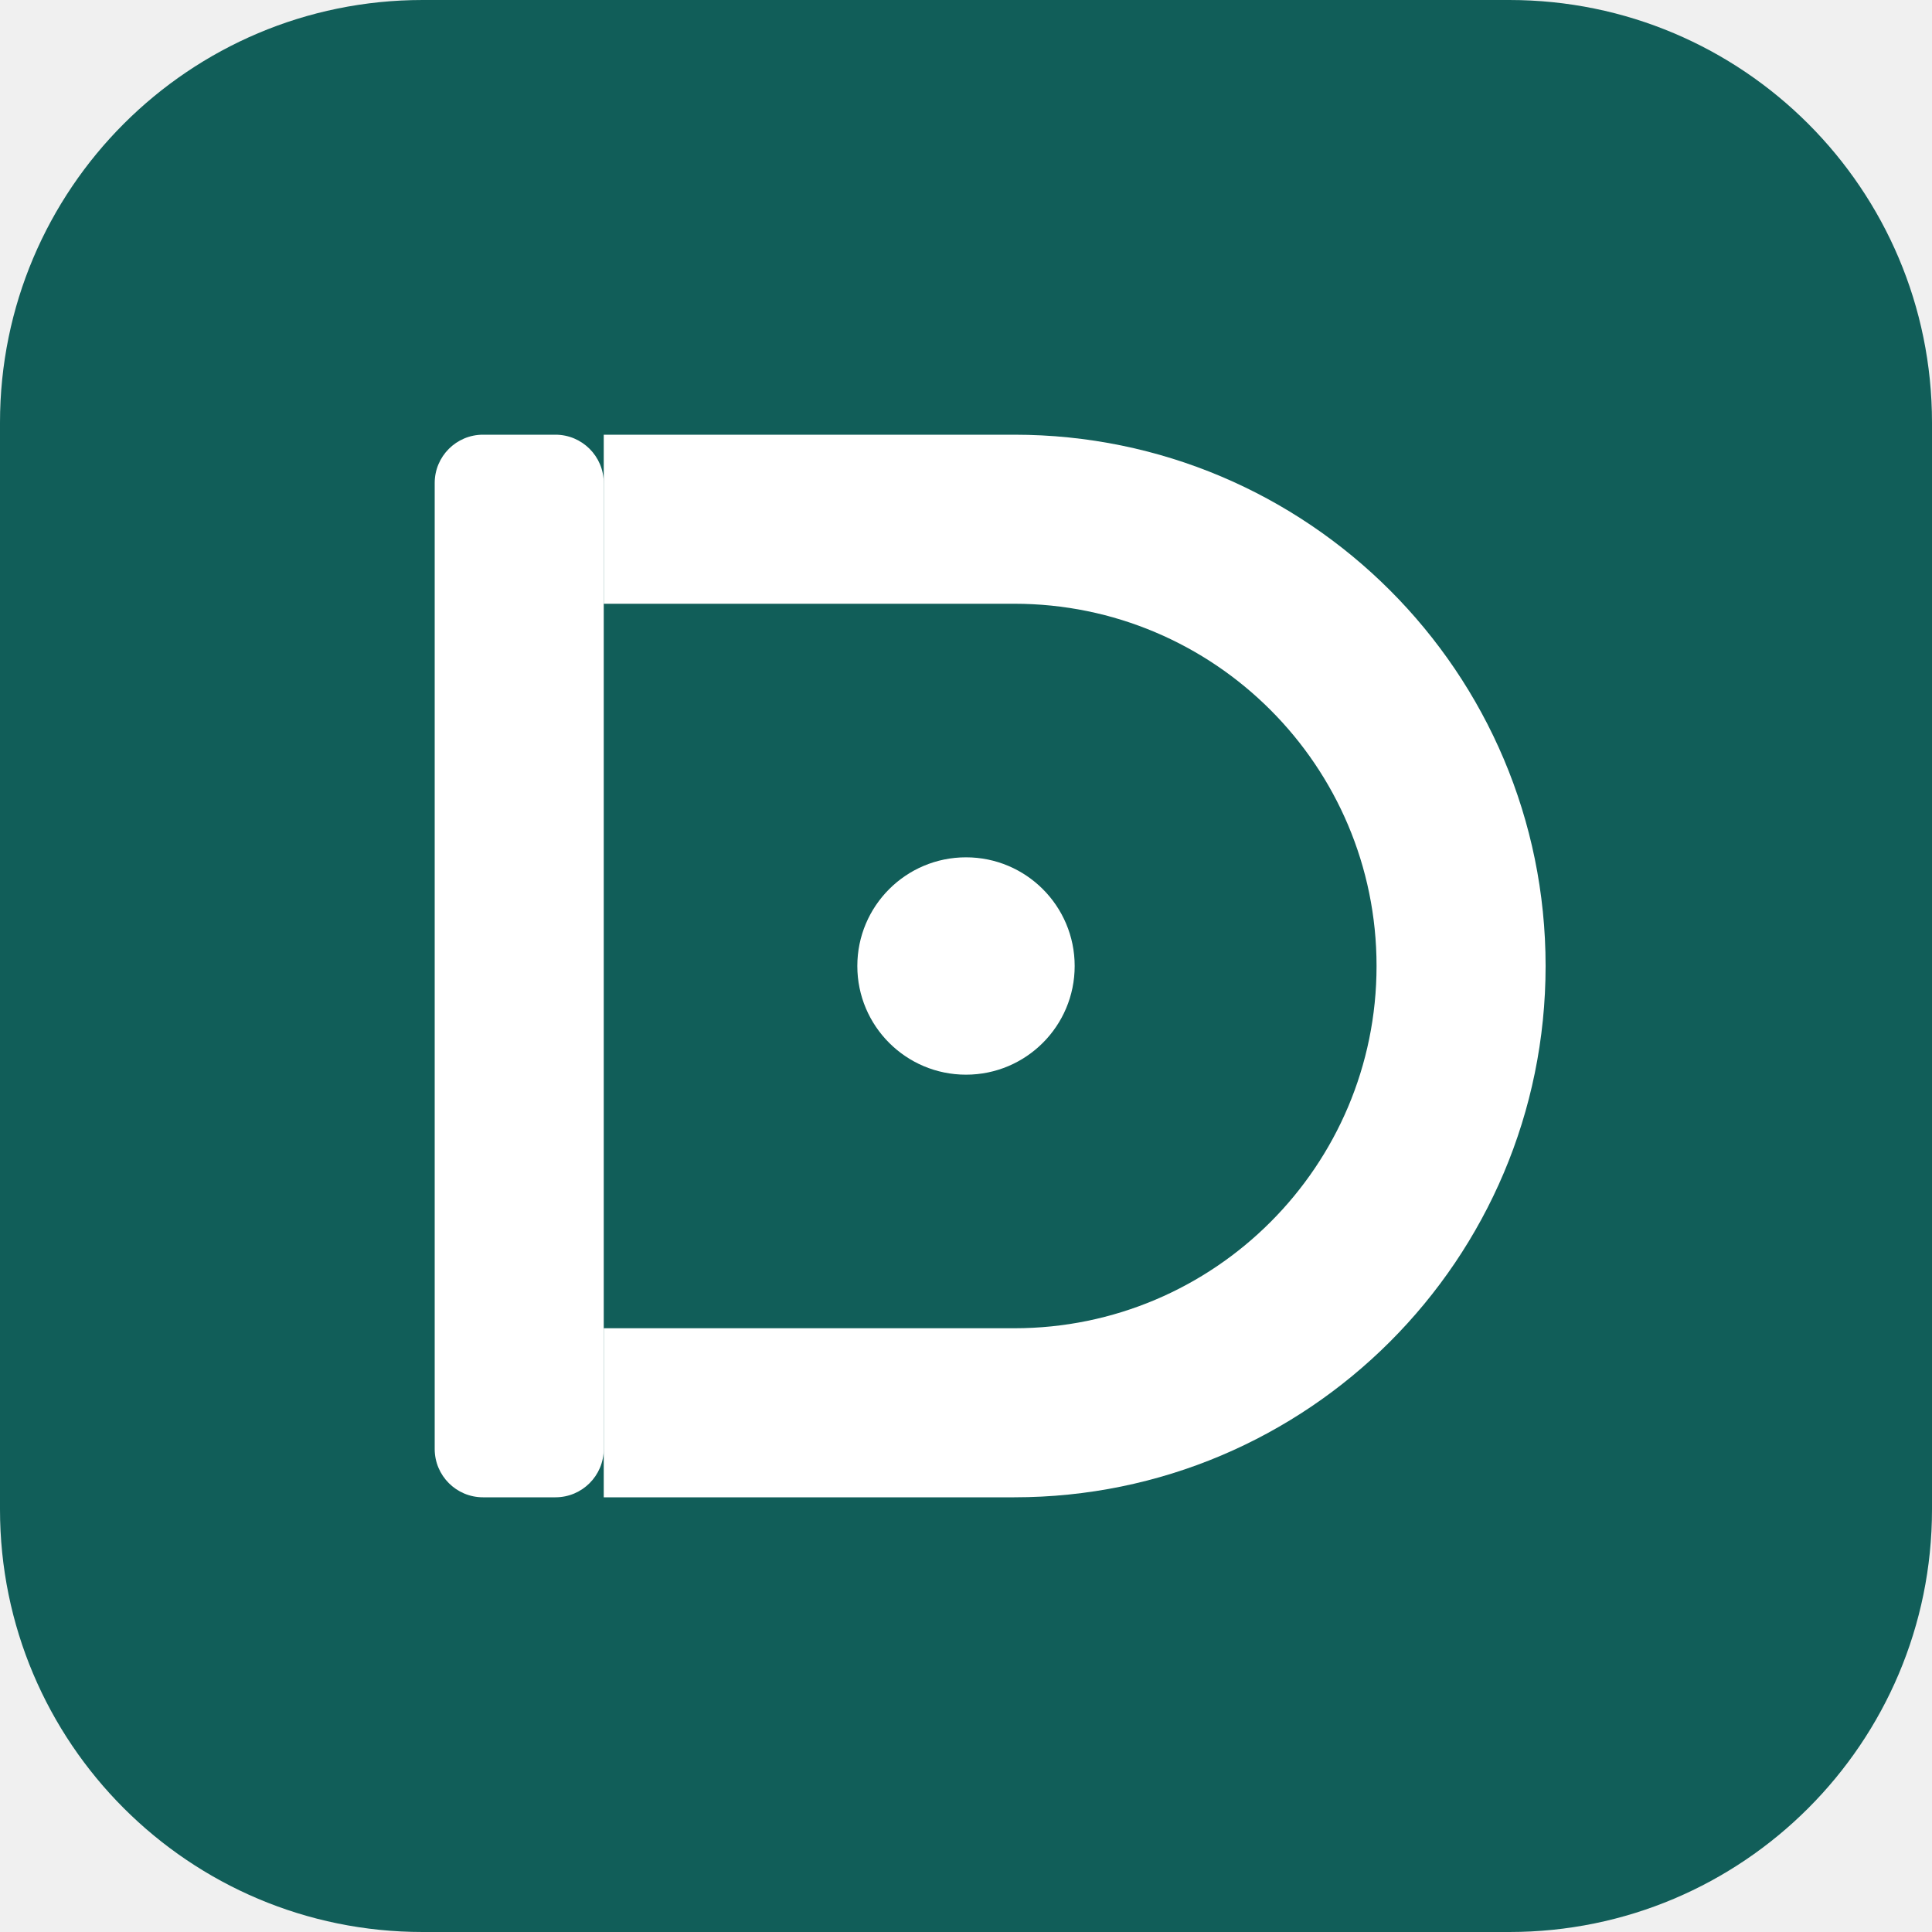
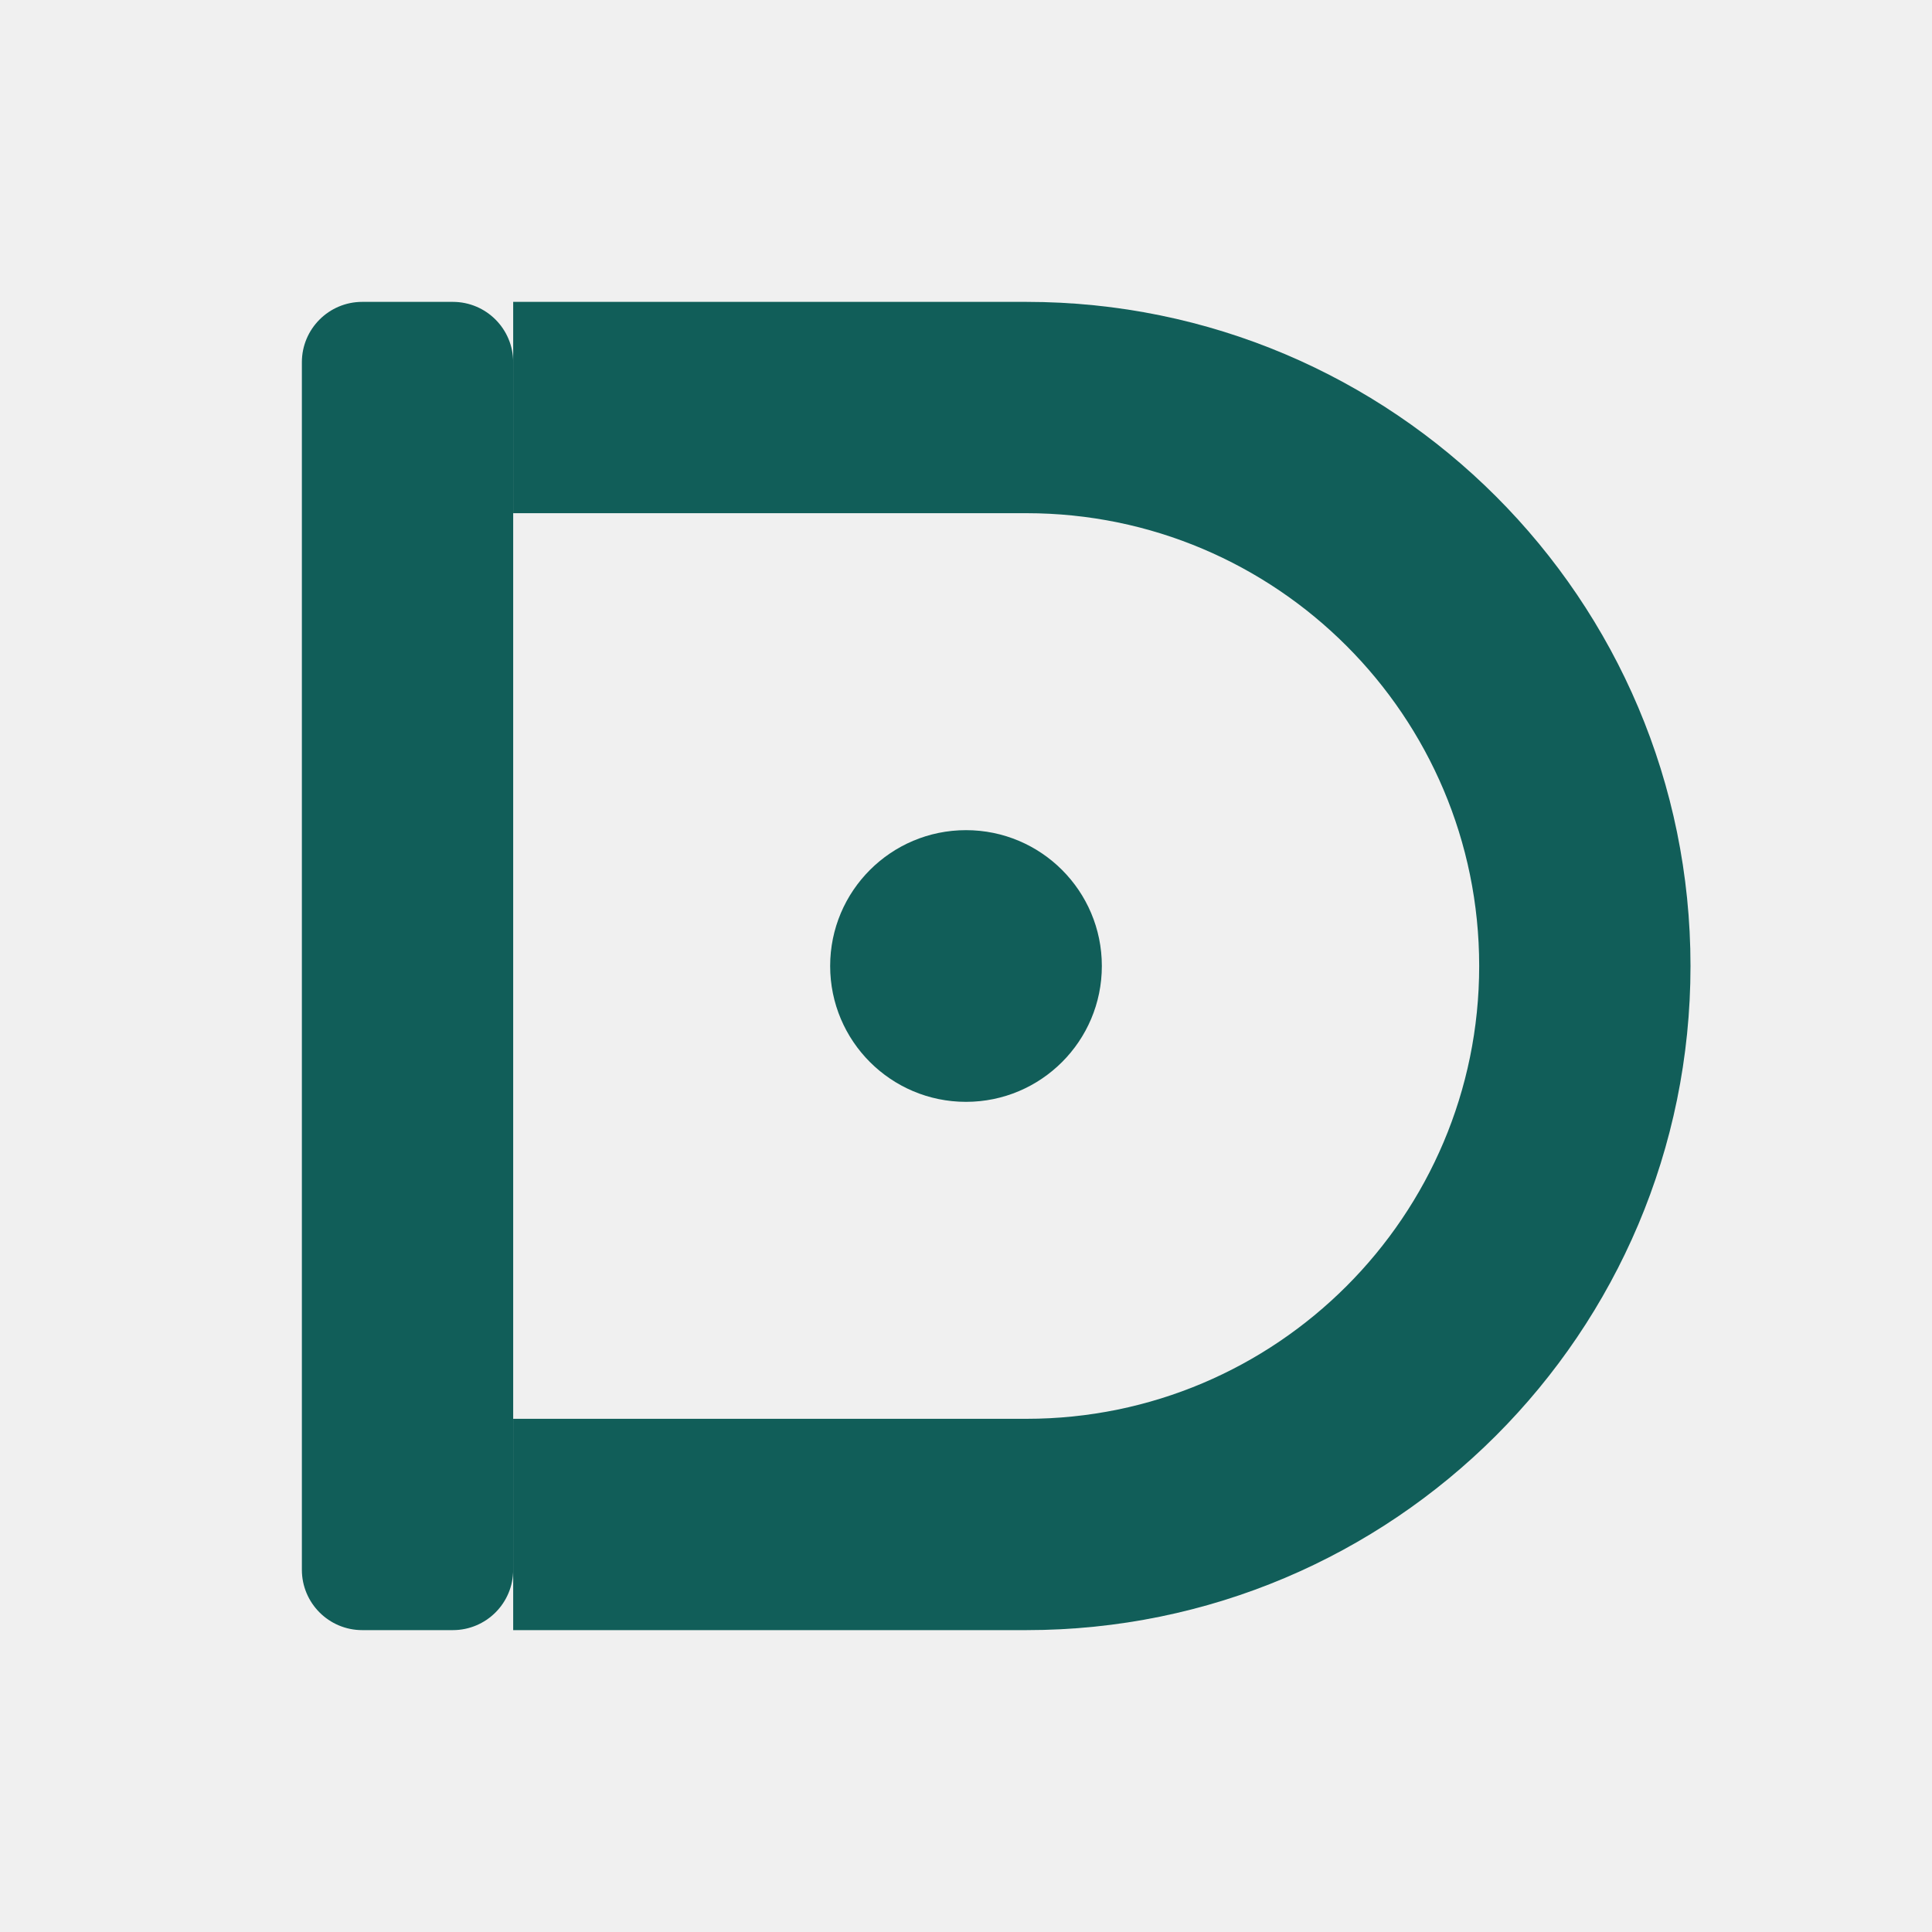
- <svg xmlns="http://www.w3.org/2000/svg" viewBox="0 0 64 64" width="64" height="64">
-   <rect width="64" height="64" rx="14" fill="#115e59" />
-   <g transform="translate(6.4 6.4) scale(0.8)" fill="#ffffff">
-     <rect x="10" y="10" width="7" height="44" rx="2" />
-     <path d="M17 10H34C46.15 10 56 19.85 56 32C56 44.15 46.15 54 34 54H17V47H34C42.28 47 49 40.28 49 32C49 23.72 42.28 17 34 17H17V10Z" />
-     <circle cx="32" cy="32" r="4.5" />
-   </g>
+ <svg xmlns="http://www.w3.org/2000/svg" viewBox="0 0 64 64" width="64" height="64" fill="#115e59">
+   <rect x="10" y="10" width="7" height="44" rx="2" />
+   <path d="M17 10H34C46.15 10 56 19.85 56 32C56 44.15 46.15 54 34 54H17V47H34C42.28 47 49 40.28 49 32C49 23.72 42.28 17 34 17H17V10Z" />
+   <circle cx="32" cy="32" r="4.5" />
</svg>
